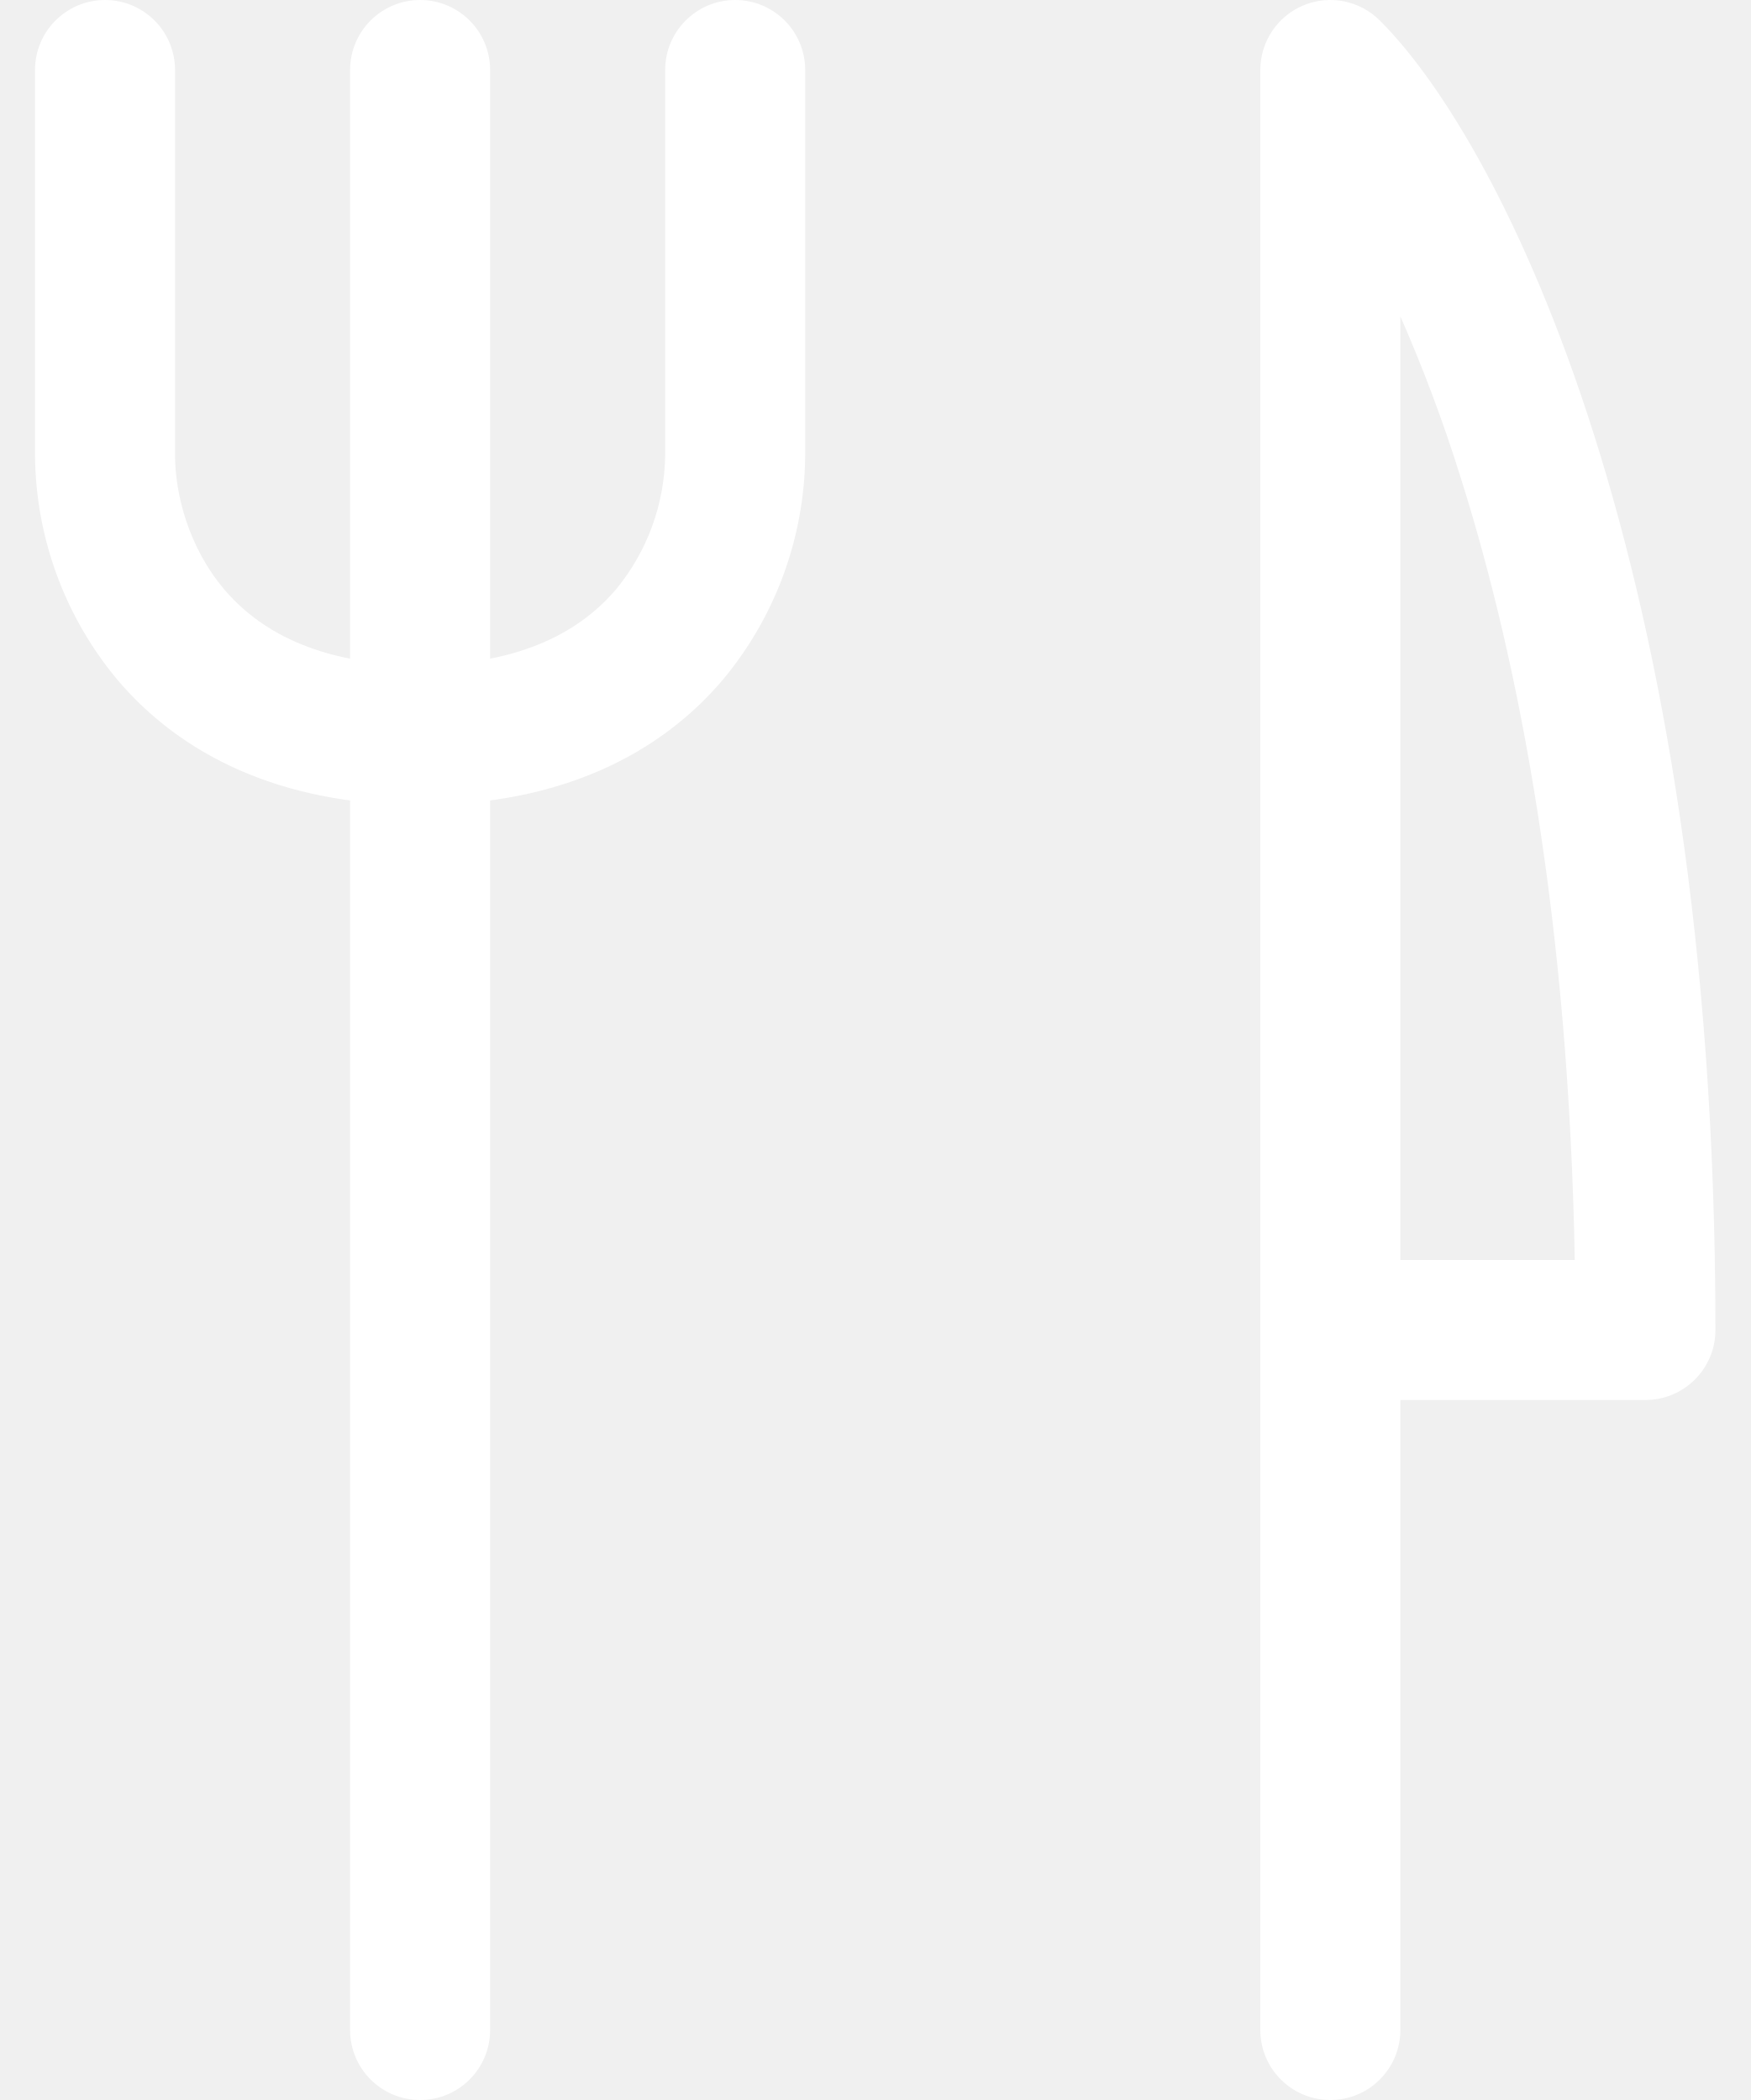
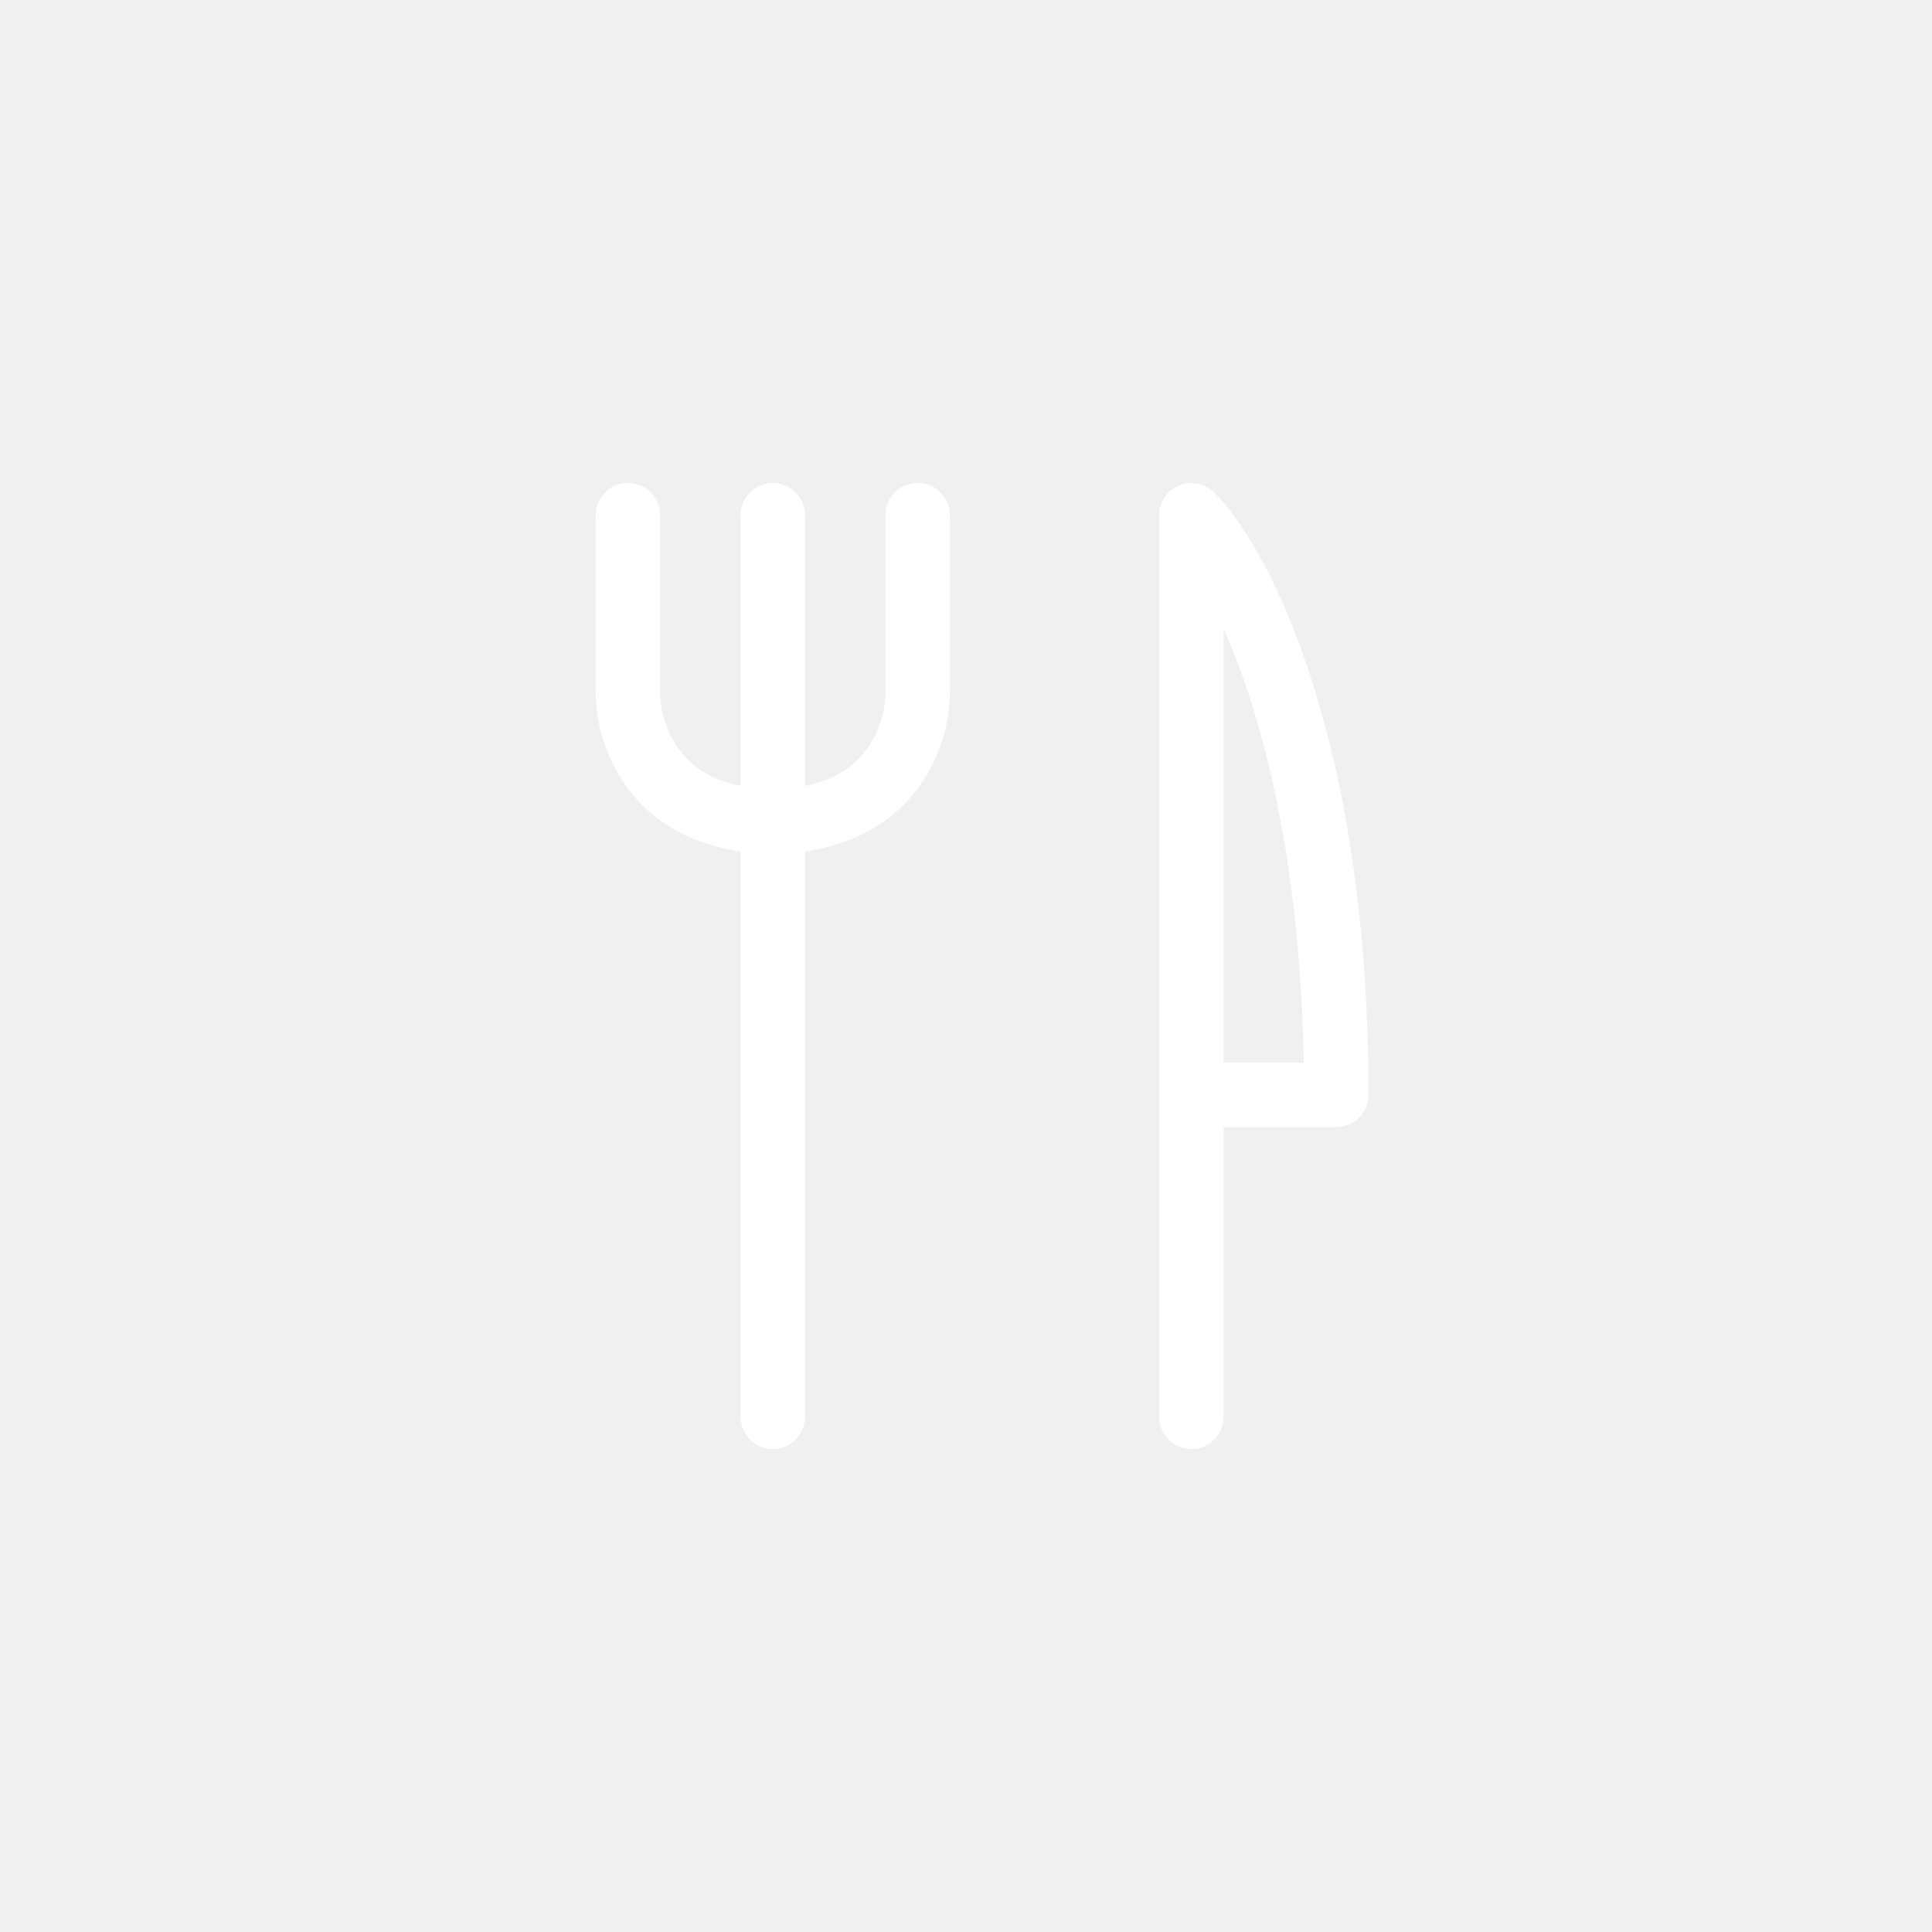
- <svg xmlns="http://www.w3.org/2000/svg" viewBox="0 0 25 30">
-   <path fill-rule="evenodd" clip-rule="evenodd" d="M18.617.076a1 1 0 011.09.217c.909.908 2.097 2.878 3.059 5.918C23.737 9.28 24.5 13.508 24.5 19a1 1 0 01-1 1H20v9a1 1 0 11-2 0V1a1 1 0 01.617-.924zM20 18h2.491c-.086-4.816-.786-8.512-1.632-11.186A22.11 22.11 0 0020 4.519V18zM6 0a1 1 0 011 1v28a1 1 0 11-2 0V1a1 1 0 011-1z" fill="#fff" />
-   <path fill-rule="evenodd" clip-rule="evenodd" d="M1.5 0a1 1 0 011 1v5.5c0 .557.192 1.315.7 1.917C3.68 8.983 4.515 9.5 6 9.5a1 1 0 110 2c-2.015 0-3.43-.733-4.326-1.792A5.068 5.068 0 01.5 6.5V1a1 1 0 011-1z" fill="#fff" />
-   <path fill-rule="evenodd" clip-rule="evenodd" d="M10.5 0a1 1 0 00-1 1v5.5a3.07 3.07 0 01-.7 1.917C8.32 8.983 7.484 9.5 6 9.5a1 1 0 000 2c2.014 0 3.43-.733 4.326-1.792A5.068 5.068 0 0011.5 6.5V1a1 1 0 00-1-1z" fill="#fff" />
+ <svg xmlns="http://www.w3.org/2000/svg" width="60" height="60" viewBox="0 0 60 60" fill="none">
+   <path fill-rule="evenodd" clip-rule="evenodd" d="M36.617 15.076C36.991 14.921 37.421 15.007 37.707 15.293C38.616 16.201 39.804 18.171 40.766 21.211C41.737 24.28 42.5 28.508 42.5 34C42.5 34.552 42.052 35 41.5 35H38V44C38 44.552 37.552 45 37 45C36.448 45 36 44.552 36 44V16C36 15.596 36.244 15.231 36.617 15.076ZM38 33H40.491C40.405 28.184 39.705 24.488 38.859 21.814C38.581 20.935 38.288 20.172 38 19.519V33Z" fill="white" />
+   <path fill-rule="evenodd" clip-rule="evenodd" d="M24 15C24.552 15 25 15.448 25 16V44C25 44.552 24.552 45 24 45C23.448 45 23 44.552 23 44V16C23 15.448 23.448 15 24 15Z" fill="white" />
+   <path fill-rule="evenodd" clip-rule="evenodd" d="M19.5 15C20.052 15 20.5 15.448 20.5 16V21.5C20.5 22.057 20.692 22.815 21.201 23.417C21.68 23.983 22.515 24.5 24 24.5C24.552 24.5 25 24.948 25 25.5C25 26.052 24.552 26.5 24 26.5C21.985 26.5 20.57 25.767 19.674 24.708C18.808 23.685 18.5 22.443 18.5 21.5V16C18.5 15.448 18.948 15 19.5 15Z" fill="white" />
+   <path fill-rule="evenodd" clip-rule="evenodd" d="M28.5 15C27.948 15 27.5 15.448 27.5 16V21.5C27.5 22.057 27.308 22.815 26.799 23.417C26.32 23.983 25.485 24.5 24 24.5C23.448 24.5 23 24.948 23 25.5C23 26.052 23.448 26.5 24 26.5C26.014 26.5 27.43 25.767 28.326 24.708C29.192 23.685 29.5 22.443 29.5 21.5V16C29.5 15.448 29.052 15 28.5 15Z" fill="white" />
</svg>
